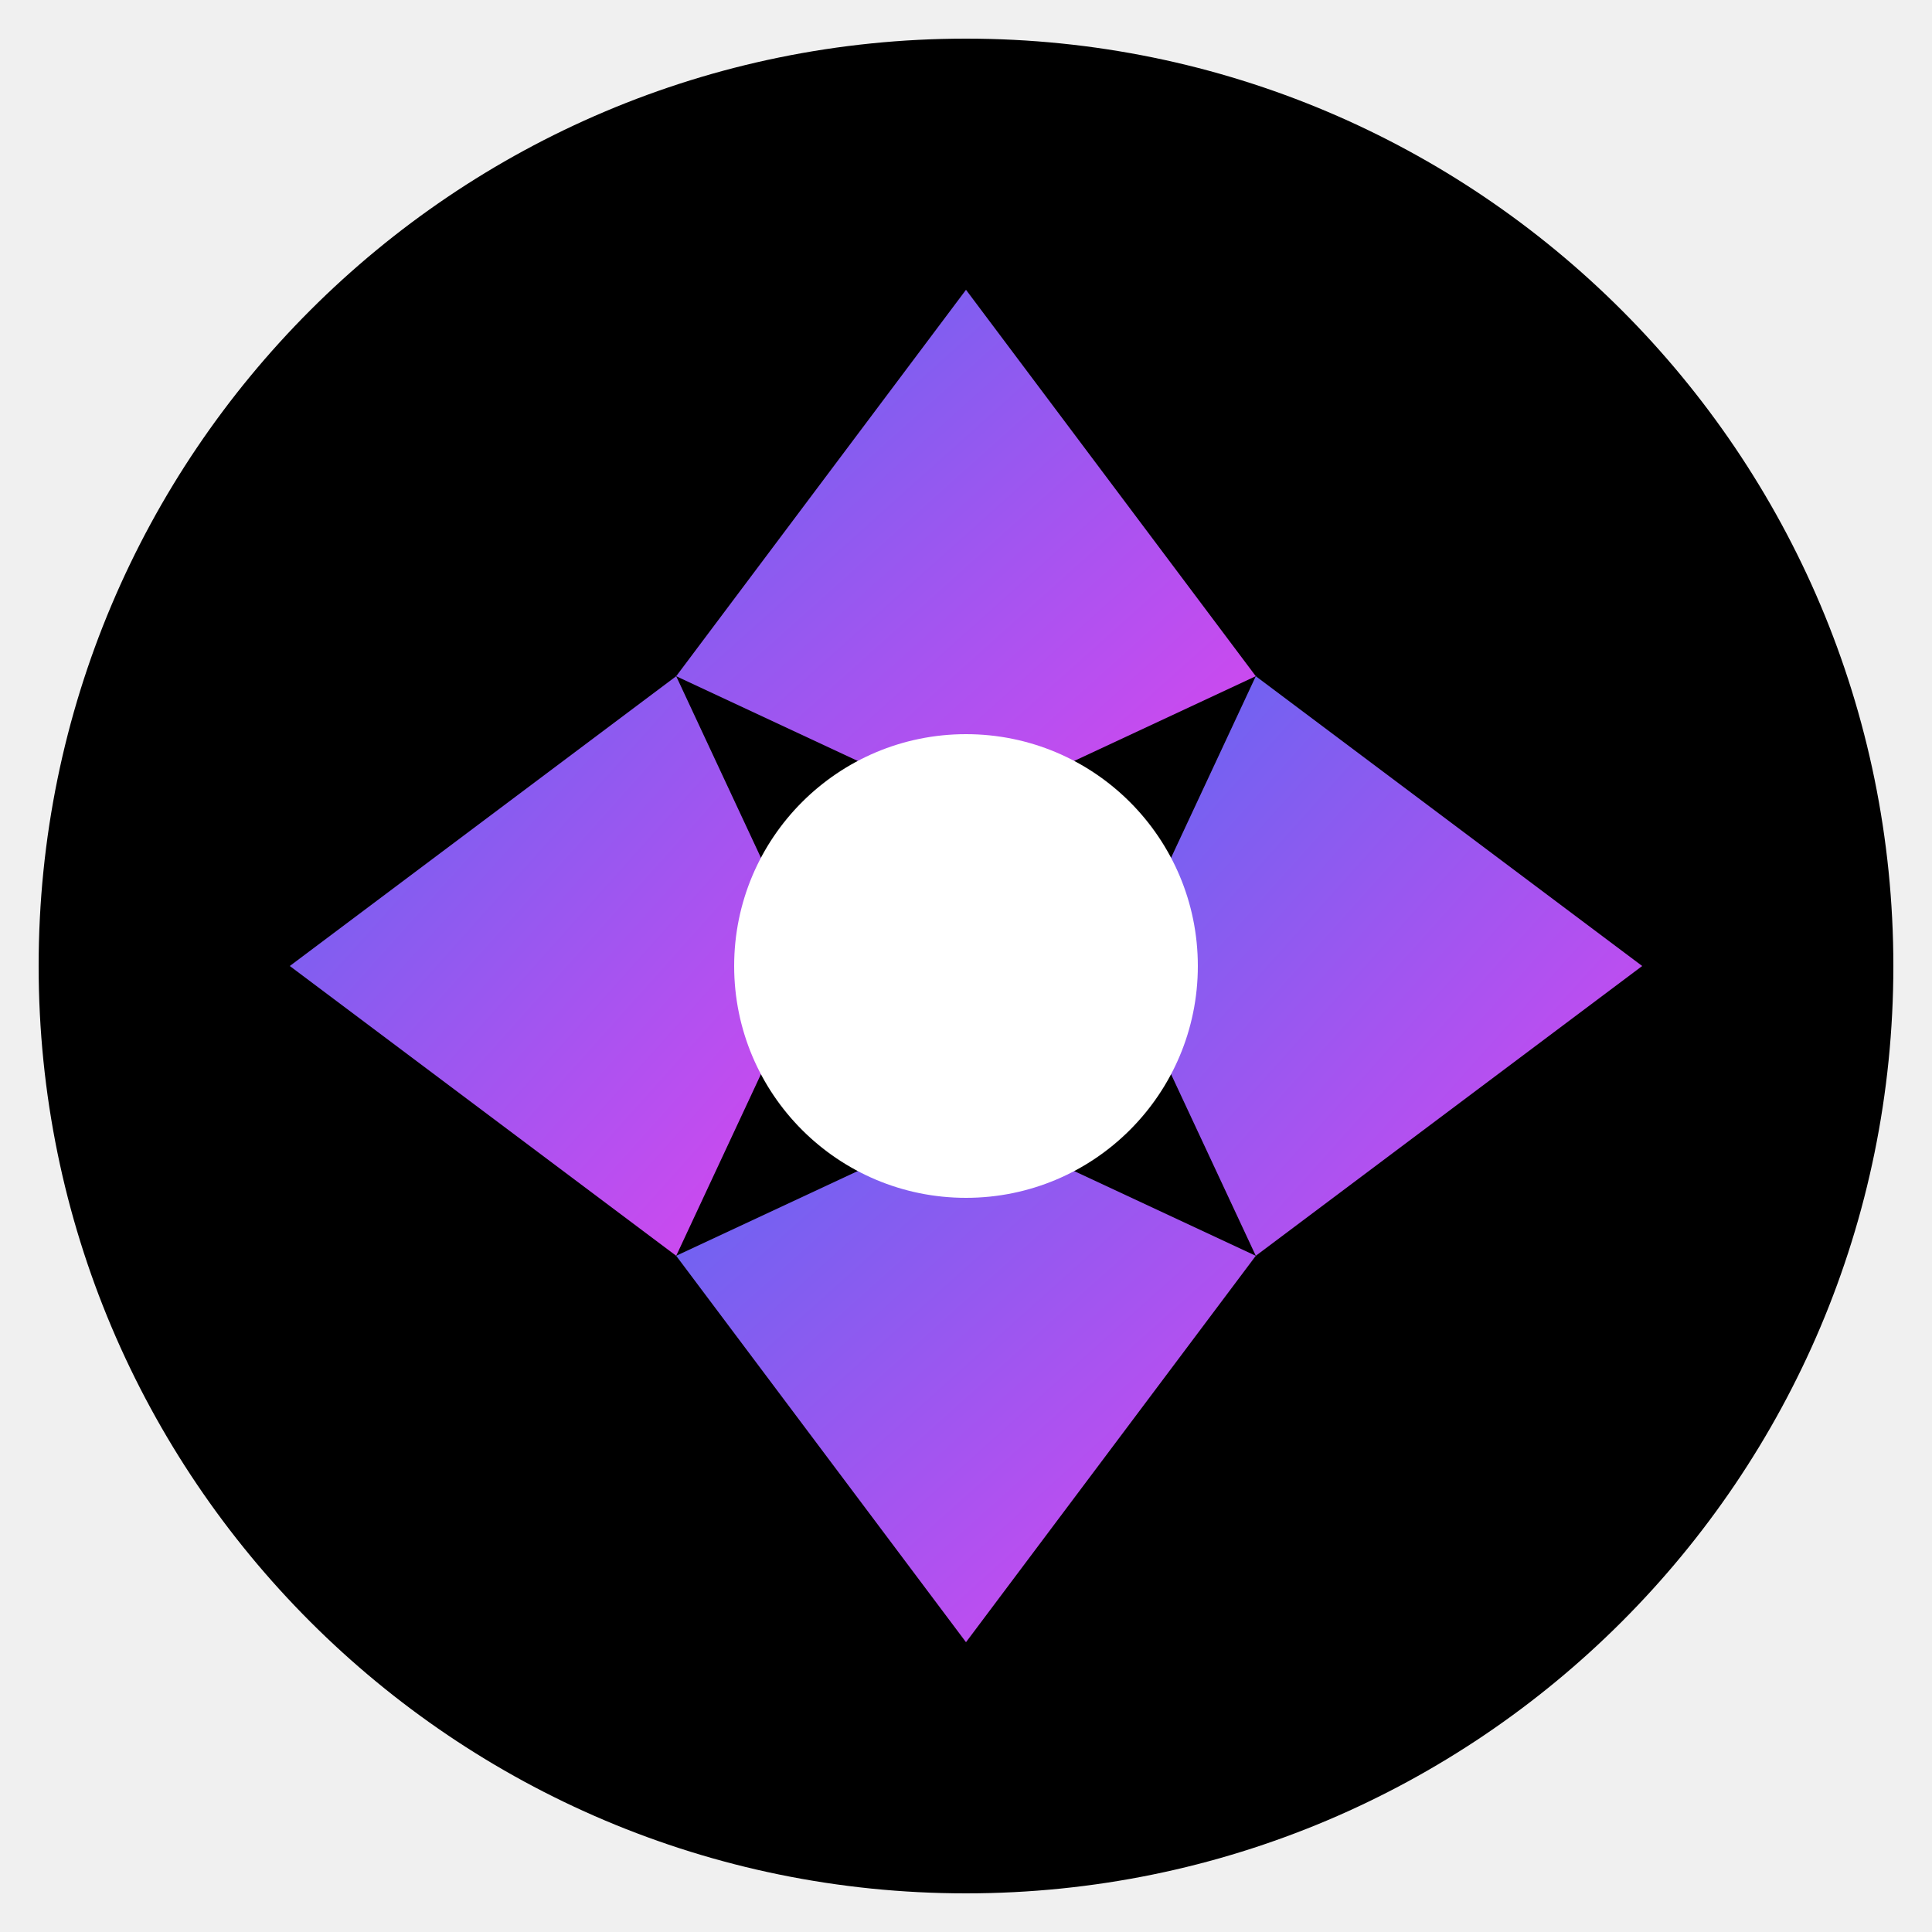
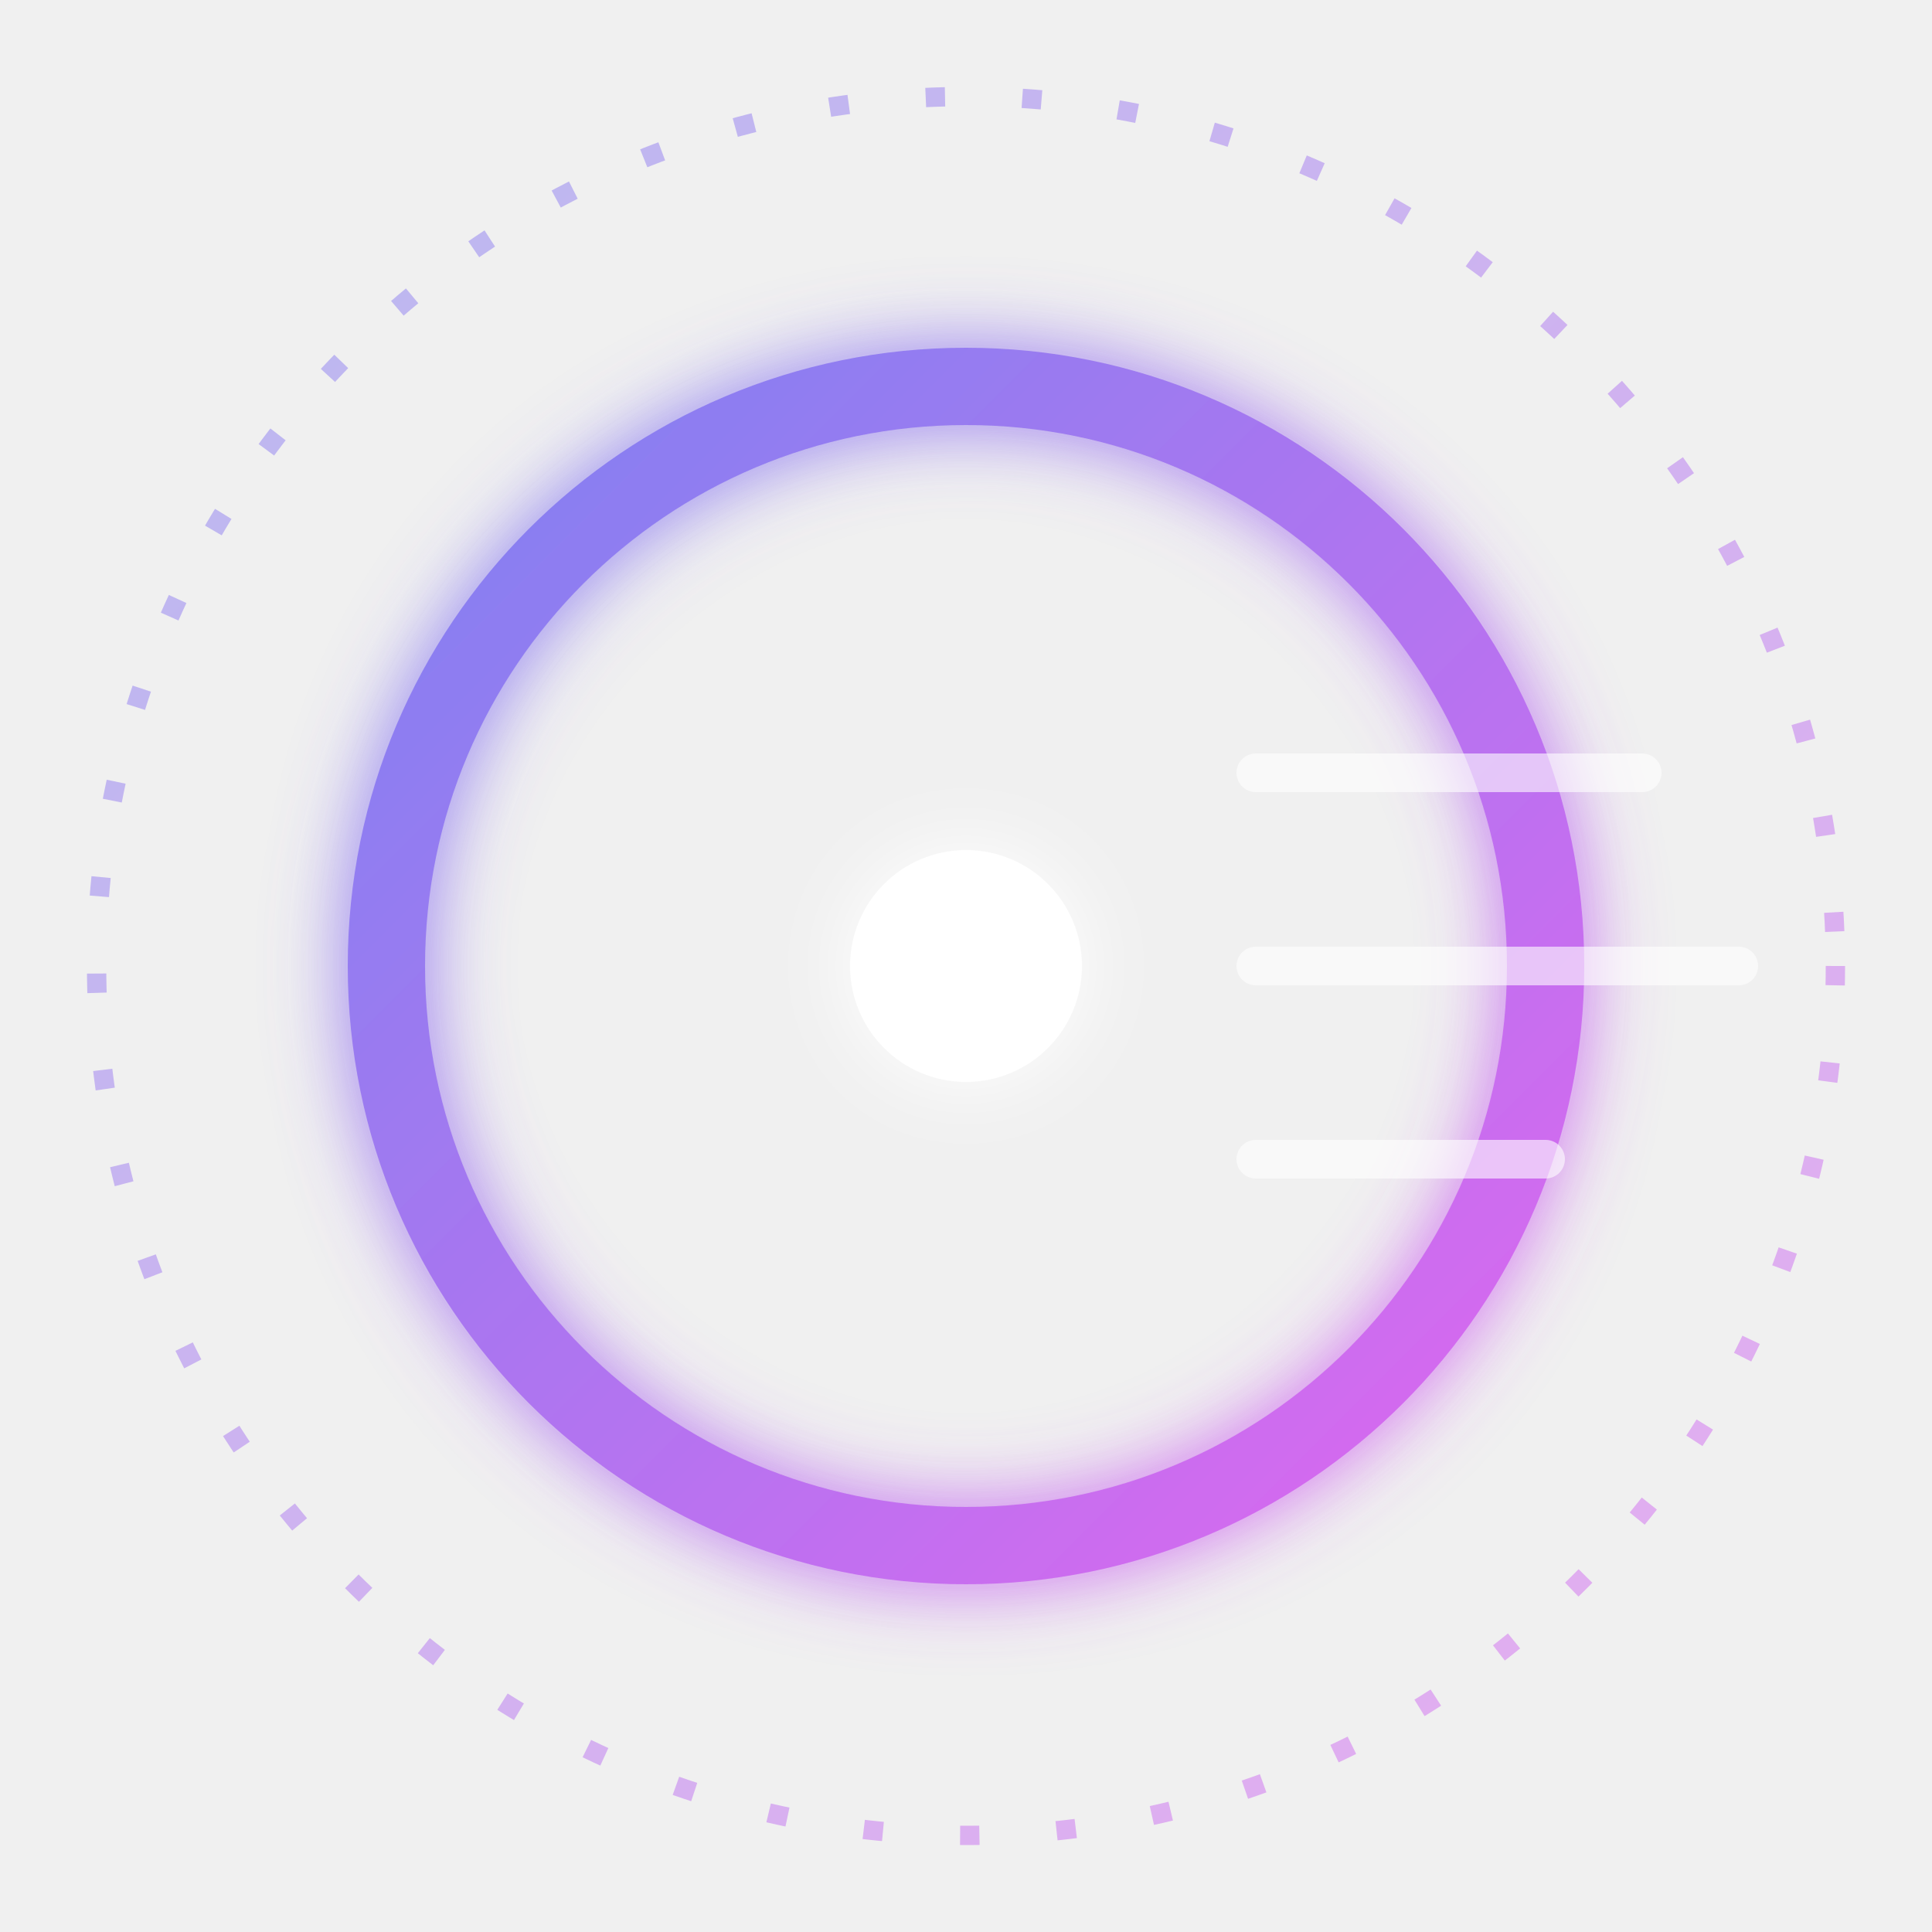
<svg xmlns="http://www.w3.org/2000/svg" viewBox="0 0 100 100">
  <defs>
    <linearGradient id="nexusGradient" x1="0%" y1="0%" x2="100%" y2="100%">
      <stop offset="0%" stop-color="#6366f1" />
      <stop offset="100%" stop-color="#d946ef" />
    </linearGradient>
+     <filter id="ultraGlow" x="-50%" y="-50%" width="200%" height="200%">
+       <feGaussianBlur stdDeviation="2" result="blur" />
+       <feComposite in="SourceGraphic" in2="blur" operator="over" />
+     </filter>
  </defs>
-   <circle cx="50" cy="50" r="48" fill="black" />
-   <g>
-     <path d="M50 15 L65 35 L50 42 L35 35 Z" fill="url(#nexusGradient)" />
-     <path d="M50 85 L65 65 L50 58 L35 65 Z" fill="url(#nexusGradient)" />
-     <path d="M15 50 L35 35 L42 50 L35 65 Z" fill="url(#nexusGradient)" />
-     <path d="M85 50 L65 35 L58 50 L65 65 Z" fill="url(#nexusGradient)" />
+   <circle cx="50" cy="50" r="45" fill="none" stroke="url(#nexusGradient)" stroke-width="1" stroke-dasharray="1 4" opacity="0.4" />
+   <path d="M50 20 A30 30 0 1 1 50 80 A30 30 0 1 1 50 20" fill="none" stroke="url(#nexusGradient)" stroke-width="4" filter="url(#ultraGlow)" opacity="0.8" stroke-linecap="round" />
+   <circle cx="50" cy="50" r="6" fill="white" filter="url(#ultraGlow)">
+     <animate attributeName="r" values="5;7;5" dur="3s" repeatCount="indefinite" />
+   </circle>
+   <g stroke="white" stroke-width="2" stroke-linecap="round" opacity="0.6">
+     <line x1="65" y1="40" x2="85" y2="40" />
+     <line x1="65" y1="50" x2="90" y2="50" />
+     <line x1="65" y1="60" x2="80" y2="60" />
  </g>
-   <circle cx="50" cy="50" r="12" fill="white" />
</svg>
